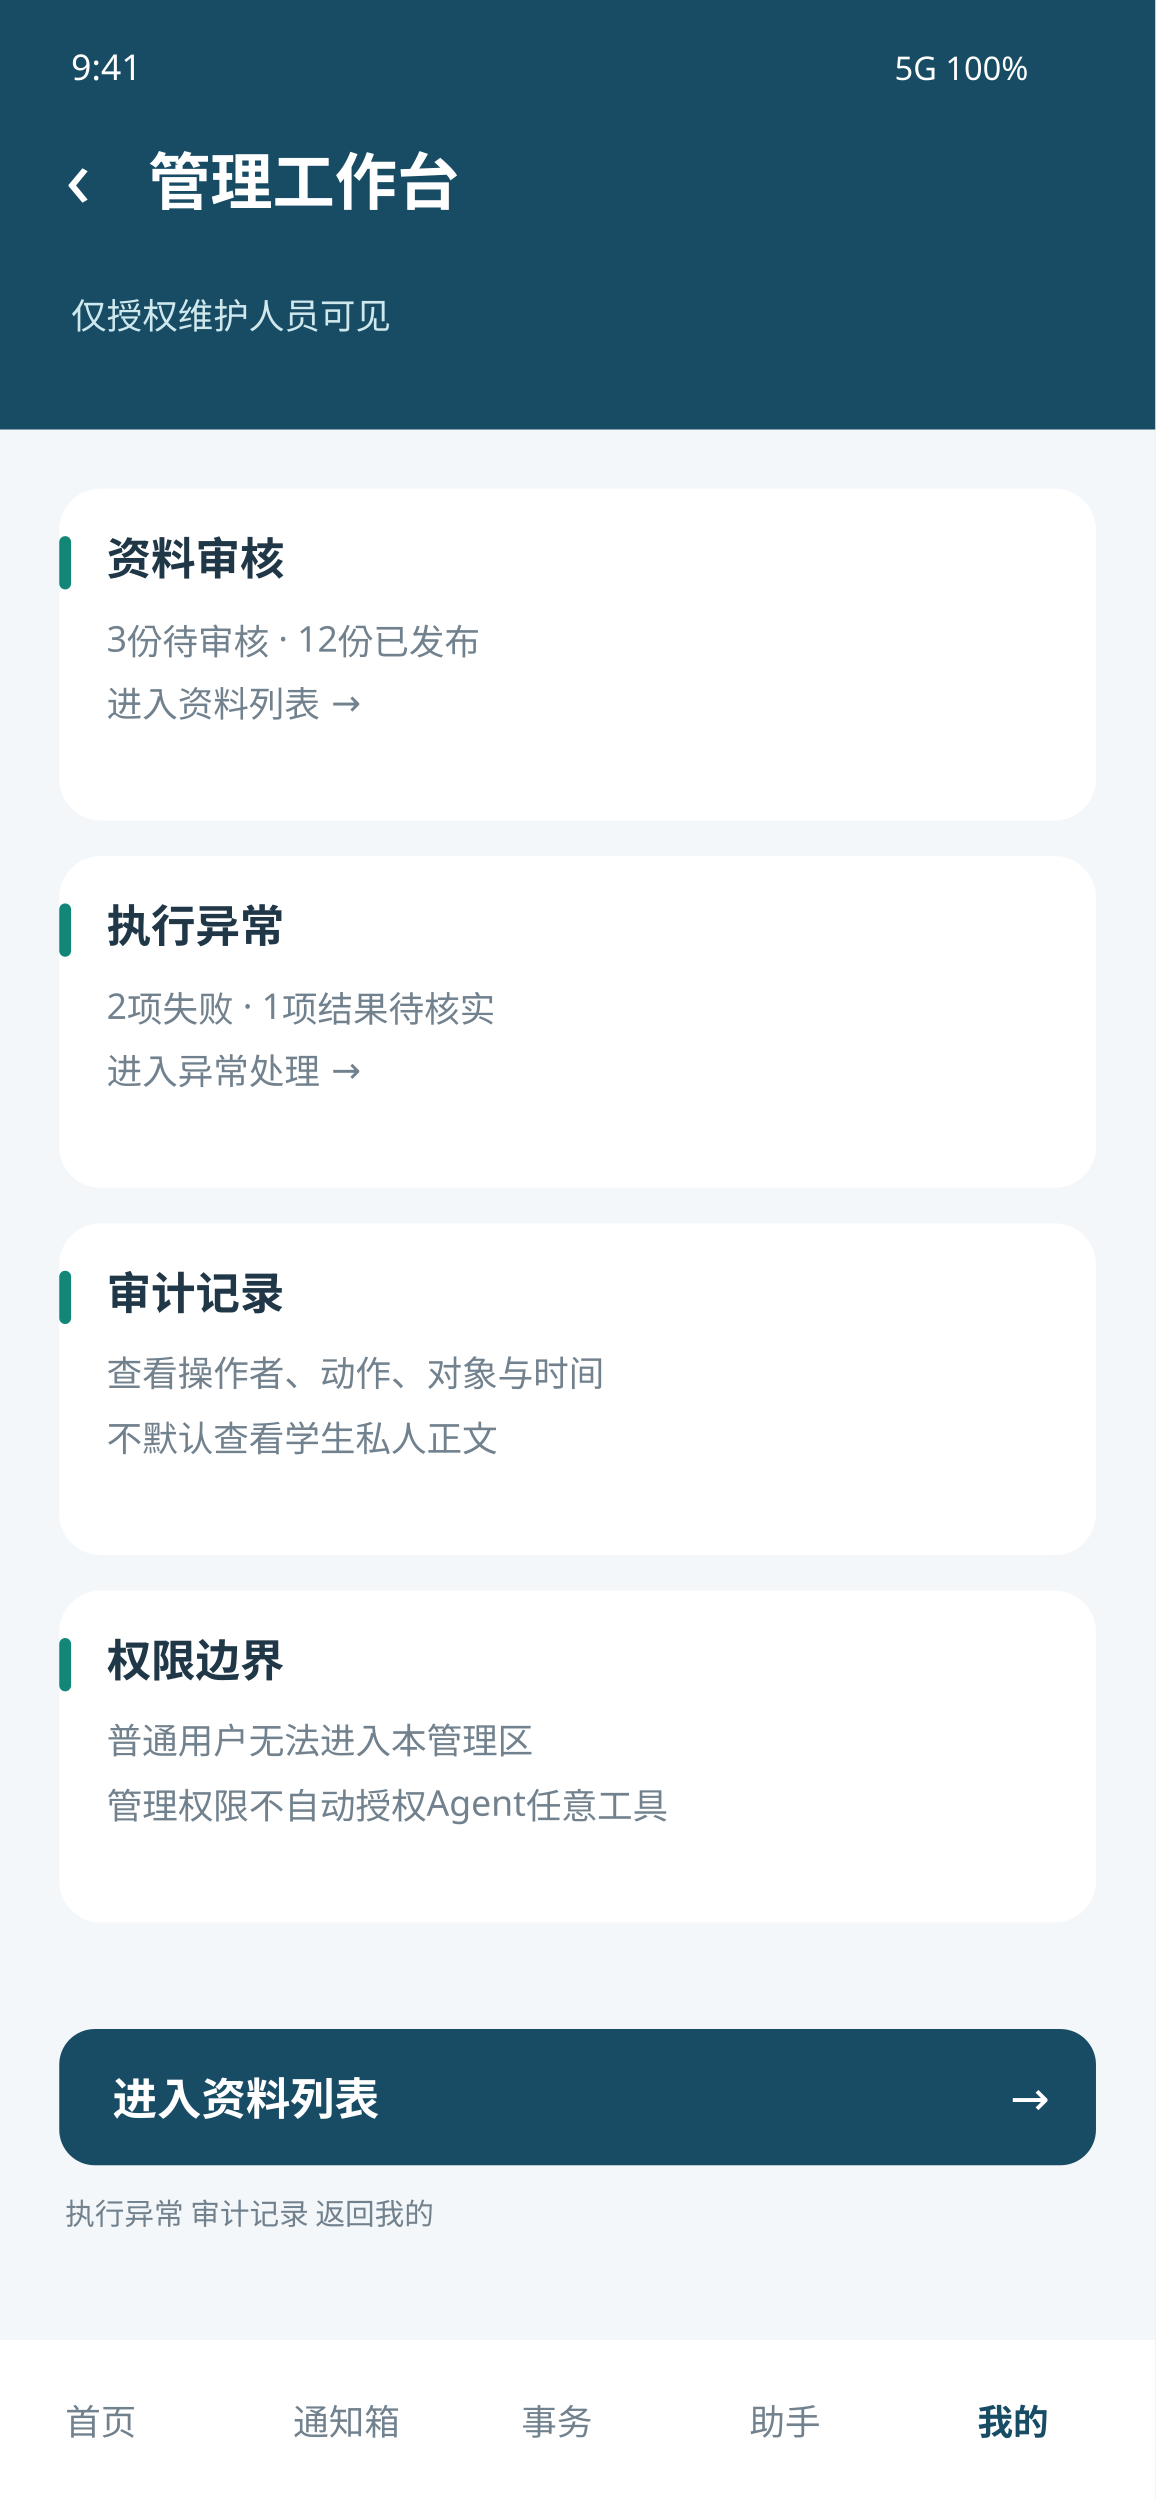
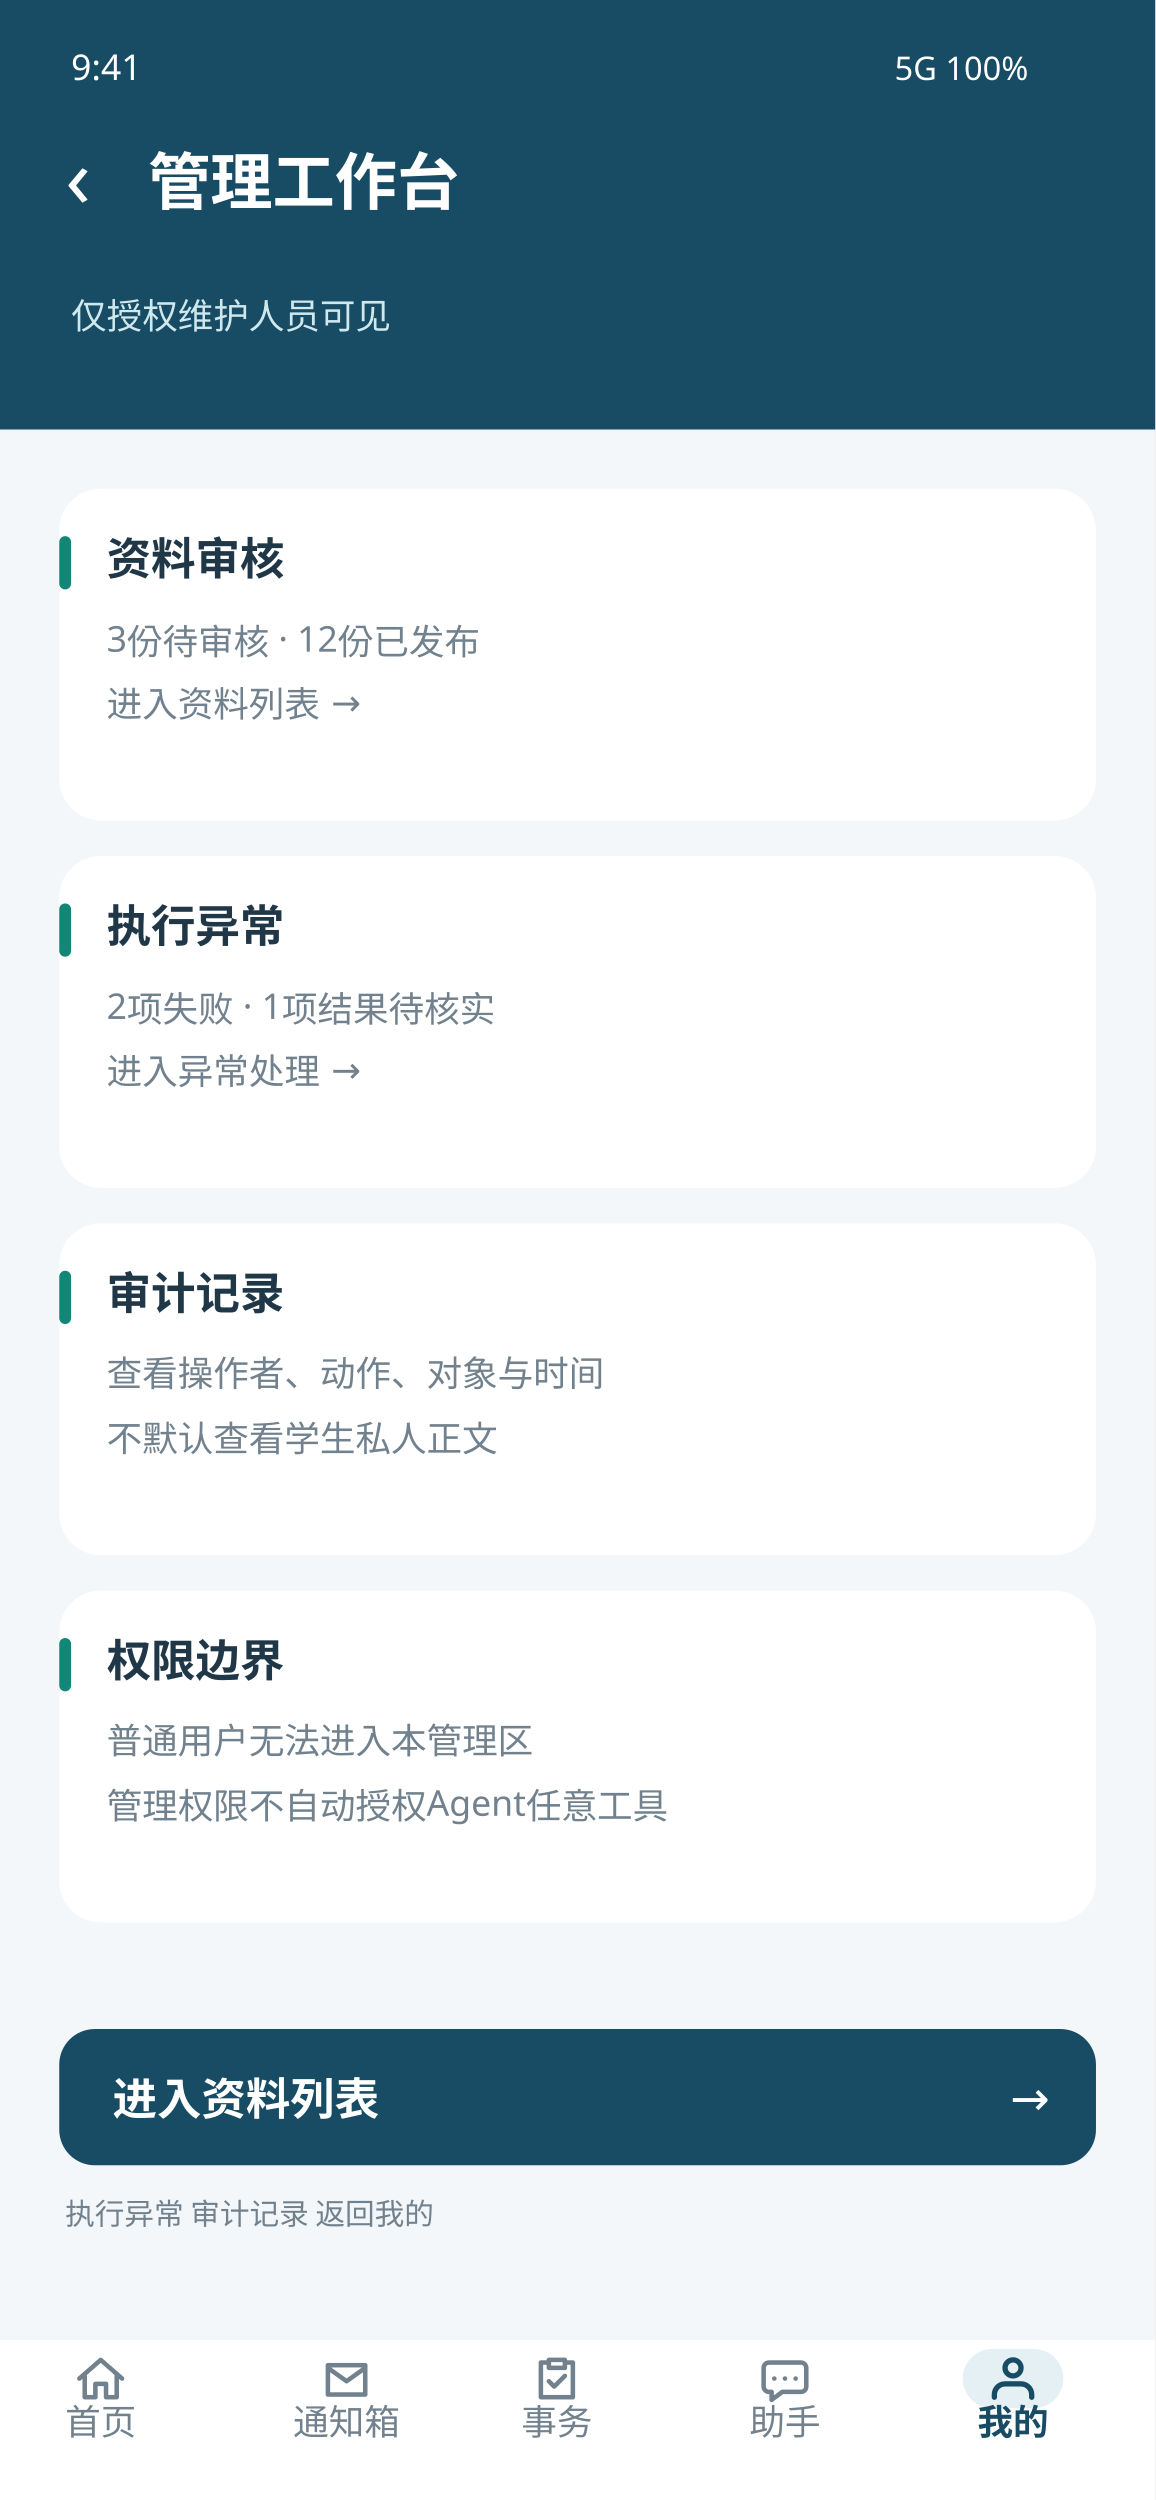
<svg xmlns="http://www.w3.org/2000/svg" width="390" height="844" viewBox="0 0 390 844">
  <g id="A01-后台概览">
    <rect x="0" y="0" width="390" height="844" rx="0" fill="#F4F7FA" stroke="none" />
    <rect x="0" y="0" width="390" height="145" rx="0" fill="#174C64" stroke="none" />
    <text x="24" y="27" font-family="Microsoft YaHei, PingFang SC, sans-serif" font-size="12" font-weight="normal" fill="#FFFFFF">9:41</text>
    <text x="302" y="27" font-family="Microsoft YaHei, PingFang SC, sans-serif" font-size="11" font-weight="normal" fill="#FFFFFF">5G  100%</text>
    <text x="22" y="70" font-family="Microsoft YaHei, PingFang SC, sans-serif" font-size="28" font-weight="normal" fill="#FFFFFF">‹</text>
    <text x="50" y="69" font-family="Microsoft YaHei, PingFang SC, sans-serif" font-size="21" font-weight="bold" fill="#FFFFFF">管理工作台</text>
    <text x="24" y="111" font-family="Microsoft YaHei, PingFang SC, sans-serif" font-size="12" font-weight="normal" fill="#CFE8ED">仅授权维护人员可见</text>
    <g id="card-1">
      <rect x="20" y="165" width="350" height="112" rx="14" fill="#FFFFFF" stroke="none" />
      <rect x="20" y="181" width="4" height="18" rx="2" fill="#128778" stroke="none" />
      <text x="36" y="194" font-family="Microsoft YaHei, PingFang SC, sans-serif" font-size="15" font-weight="bold" fill="#203747">资料审核</text>
      <text x="36" y="220" font-family="Microsoft YaHei, PingFang SC, sans-serif" font-size="12" font-weight="normal" fill="#71818D">3份待审核 · 12份已发布</text>
      <text x="36" y="242" font-family="Microsoft YaHei, PingFang SC, sans-serif" font-size="12" font-weight="normal" fill="#71818D">进入资料列表 →</text>
    </g>
    <g id="card-2">
      <rect x="20" y="289" width="350" height="112" rx="14" fill="#FFFFFF" stroke="none" />
      <rect x="20" y="305" width="4" height="18" rx="2" fill="#128778" stroke="none" />
      <text x="36" y="318" font-family="Microsoft YaHei, PingFang SC, sans-serif" font-size="15" font-weight="bold" fill="#203747">执行异常</text>
      <text x="36" y="344" font-family="Microsoft YaHei, PingFang SC, sans-serif" font-size="12" font-weight="normal" fill="#71818D">2项失败 · 1项结果待核实</text>
      <text x="36" y="366" font-family="Microsoft YaHei, PingFang SC, sans-serif" font-size="12" font-weight="normal" fill="#71818D">进入异常处理 →</text>
    </g>
    <g id="card-3">
      <rect x="20" y="413" width="350" height="112" rx="14" fill="#FFFFFF" stroke="none" />
      <rect x="20" y="429" width="4" height="18" rx="2" fill="#128778" stroke="none" />
      <text x="36" y="442" font-family="Microsoft YaHei, PingFang SC, sans-serif" font-size="15" font-weight="bold" fill="#203747">审计记录</text>
      <text x="36" y="468" font-family="Microsoft YaHei, PingFang SC, sans-serif" font-size="12" font-weight="normal" fill="#71818D">查看操作者、动作、对象与时间</text>
      <text x="36" y="490" font-family="Microsoft YaHei, PingFang SC, sans-serif" font-size="12" font-weight="normal" fill="#71818D">不默认查看学生私人正文</text>
    </g>
    <g id="card-4">
      <rect x="20" y="537" width="350" height="112" rx="14" fill="#FFFFFF" stroke="none" />
      <rect x="20" y="553" width="4" height="18" rx="2" fill="#128778" stroke="none" />
      <text x="36" y="566" font-family="Microsoft YaHei, PingFang SC, sans-serif" font-size="15" font-weight="bold" fill="#203747">权限边界</text>
      <text x="36" y="592" font-family="Microsoft YaHei, PingFang SC, sans-serif" font-size="12" font-weight="normal" fill="#71818D">普通用户无法进入本管理区</text>
      <text x="36" y="614" font-family="Microsoft YaHei, PingFang SC, sans-serif" font-size="12" font-weight="normal" fill="#71818D">管理权限不自动授权Agent任意工具</text>
    </g>
    <g id="primary-action">
      <rect x="20" y="685" width="350" height="46" rx="12" fill="#174C64" stroke="none" />
      <text x="38" y="714" font-family="Microsoft YaHei, PingFang SC, sans-serif" font-size="15" font-weight="bold" fill="#FFFFFF">进入资料列表</text>
      <text x="341" y="714" font-family="Microsoft YaHei, PingFang SC, sans-serif" font-size="16" font-weight="normal" fill="#FFFFFF">→</text>
    </g>
    <text x="22" y="751" font-family="Microsoft YaHei, PingFang SC, sans-serif" font-size="10" font-weight="normal" fill="#71818D">执行异常     审计记录     返回我的</text>
    <rect x="0" y="790" width="390" height="54" rx="0" fill="#FFFFFF" stroke="none" />
-     <text x="22" y="822" font-family="Microsoft YaHei, PingFang SC, sans-serif" font-size="12" font-weight="normal" fill="#71818D">首页</text>
-     <text x="99" y="822" font-family="Microsoft YaHei, PingFang SC, sans-serif" font-size="12" font-weight="normal" fill="#71818D">通知箱</text>
-     <text x="176" y="822" font-family="Microsoft YaHei, PingFang SC, sans-serif" font-size="12" font-weight="normal" fill="#71818D">事务</text>
-     <text x="253" y="822" font-family="Microsoft YaHei, PingFang SC, sans-serif" font-size="12" font-weight="normal" fill="#71818D">助手</text>
-     <text x="330" y="822" font-family="Microsoft YaHei, PingFang SC, sans-serif" font-size="12" font-weight="bold" fill="#174C64">我的</text>
+     <g transform="translate(0,793)">
+       <g id="底栏图标">
+         <g id="icon-首页">
+           <path d="M2 10 10 3l8 7M4 9v8h4v-5h4v5h4V9" transform="translate(25,1) scale(.9)" fill="none" stroke="#71818D" stroke-width="1.7" stroke-linecap="round" stroke-linejoin="round" />
+         </g>
+         <g id="icon-通知箱">
+           <path d="M3 5h14v11H3z M3 6l7 5 7-5" transform="translate(108,1) scale(.9)" fill="none" stroke="#71818D" stroke-width="1.7" stroke-linecap="round" stroke-linejoin="round" />
+         </g>
+         <g id="icon-事务">
+           <path d="M7 4H4v13h12V4h-3 M7 3h6v3H7z M7 11l2 2 4-4" transform="translate(179,1) scale(.9)" fill="none" stroke="#71818D" stroke-width="1.7" stroke-linecap="round" stroke-linejoin="round" />
+         </g>
+         <g id="icon-助手">
+           <path d="M4 4h12a2 2 0 0 1 2 2v7a2 2 0 0 1-2 2H9l-4 3v-3H4a2 2 0 0 1-2-2V6a2 2 0 0 1 2-2Z M6 10h.01 M10 10h.01 M14 10h.01" transform="translate(256,1) scale(.9)" fill="none" stroke="#71818D" stroke-width="1.7" stroke-linecap="round" stroke-linejoin="round" />
+         </g>
+         <g id="icon-我的">
+           <rect x="325" y="0" width="34" height="20" rx="10" fill="#E5F0F5" stroke="none" />
+           <path d="M13 6a3 3 0 1 1-6 0 3 3 0 0 1 6 0Z M3 17v-1a4 4 0 0 1 4-4h6a4 4 0 0 1 4 4v1" transform="translate(333,1) scale(.9)" fill="none" stroke="#174C64" stroke-width="2" stroke-linecap="round" stroke-linejoin="round" />
+         </g>
+       </g>
+     </g>
+     <text x="34" y="822" text-anchor="middle" font-family="Microsoft YaHei, PingFang SC, sans-serif" font-size="12" font-weight="400" fill="#71818D">首页</text>
+     <text x="117" y="822" text-anchor="middle" font-family="Microsoft YaHei, PingFang SC, sans-serif" font-size="12" font-weight="400" fill="#71818D">通知箱</text>
+     <text x="188" y="822" text-anchor="middle" font-family="Microsoft YaHei, PingFang SC, sans-serif" font-size="12" font-weight="400" fill="#71818D">事务</text>
+     <text x="265" y="822" text-anchor="middle" font-family="Microsoft YaHei, PingFang SC, sans-serif" font-size="12" font-weight="400" fill="#71818D">助手</text>
+     <text x="342" y="822" text-anchor="middle" font-family="Microsoft YaHei, PingFang SC, sans-serif" font-size="12" font-weight="700" fill="#174C64">我的</text>
  </g>
</svg>
